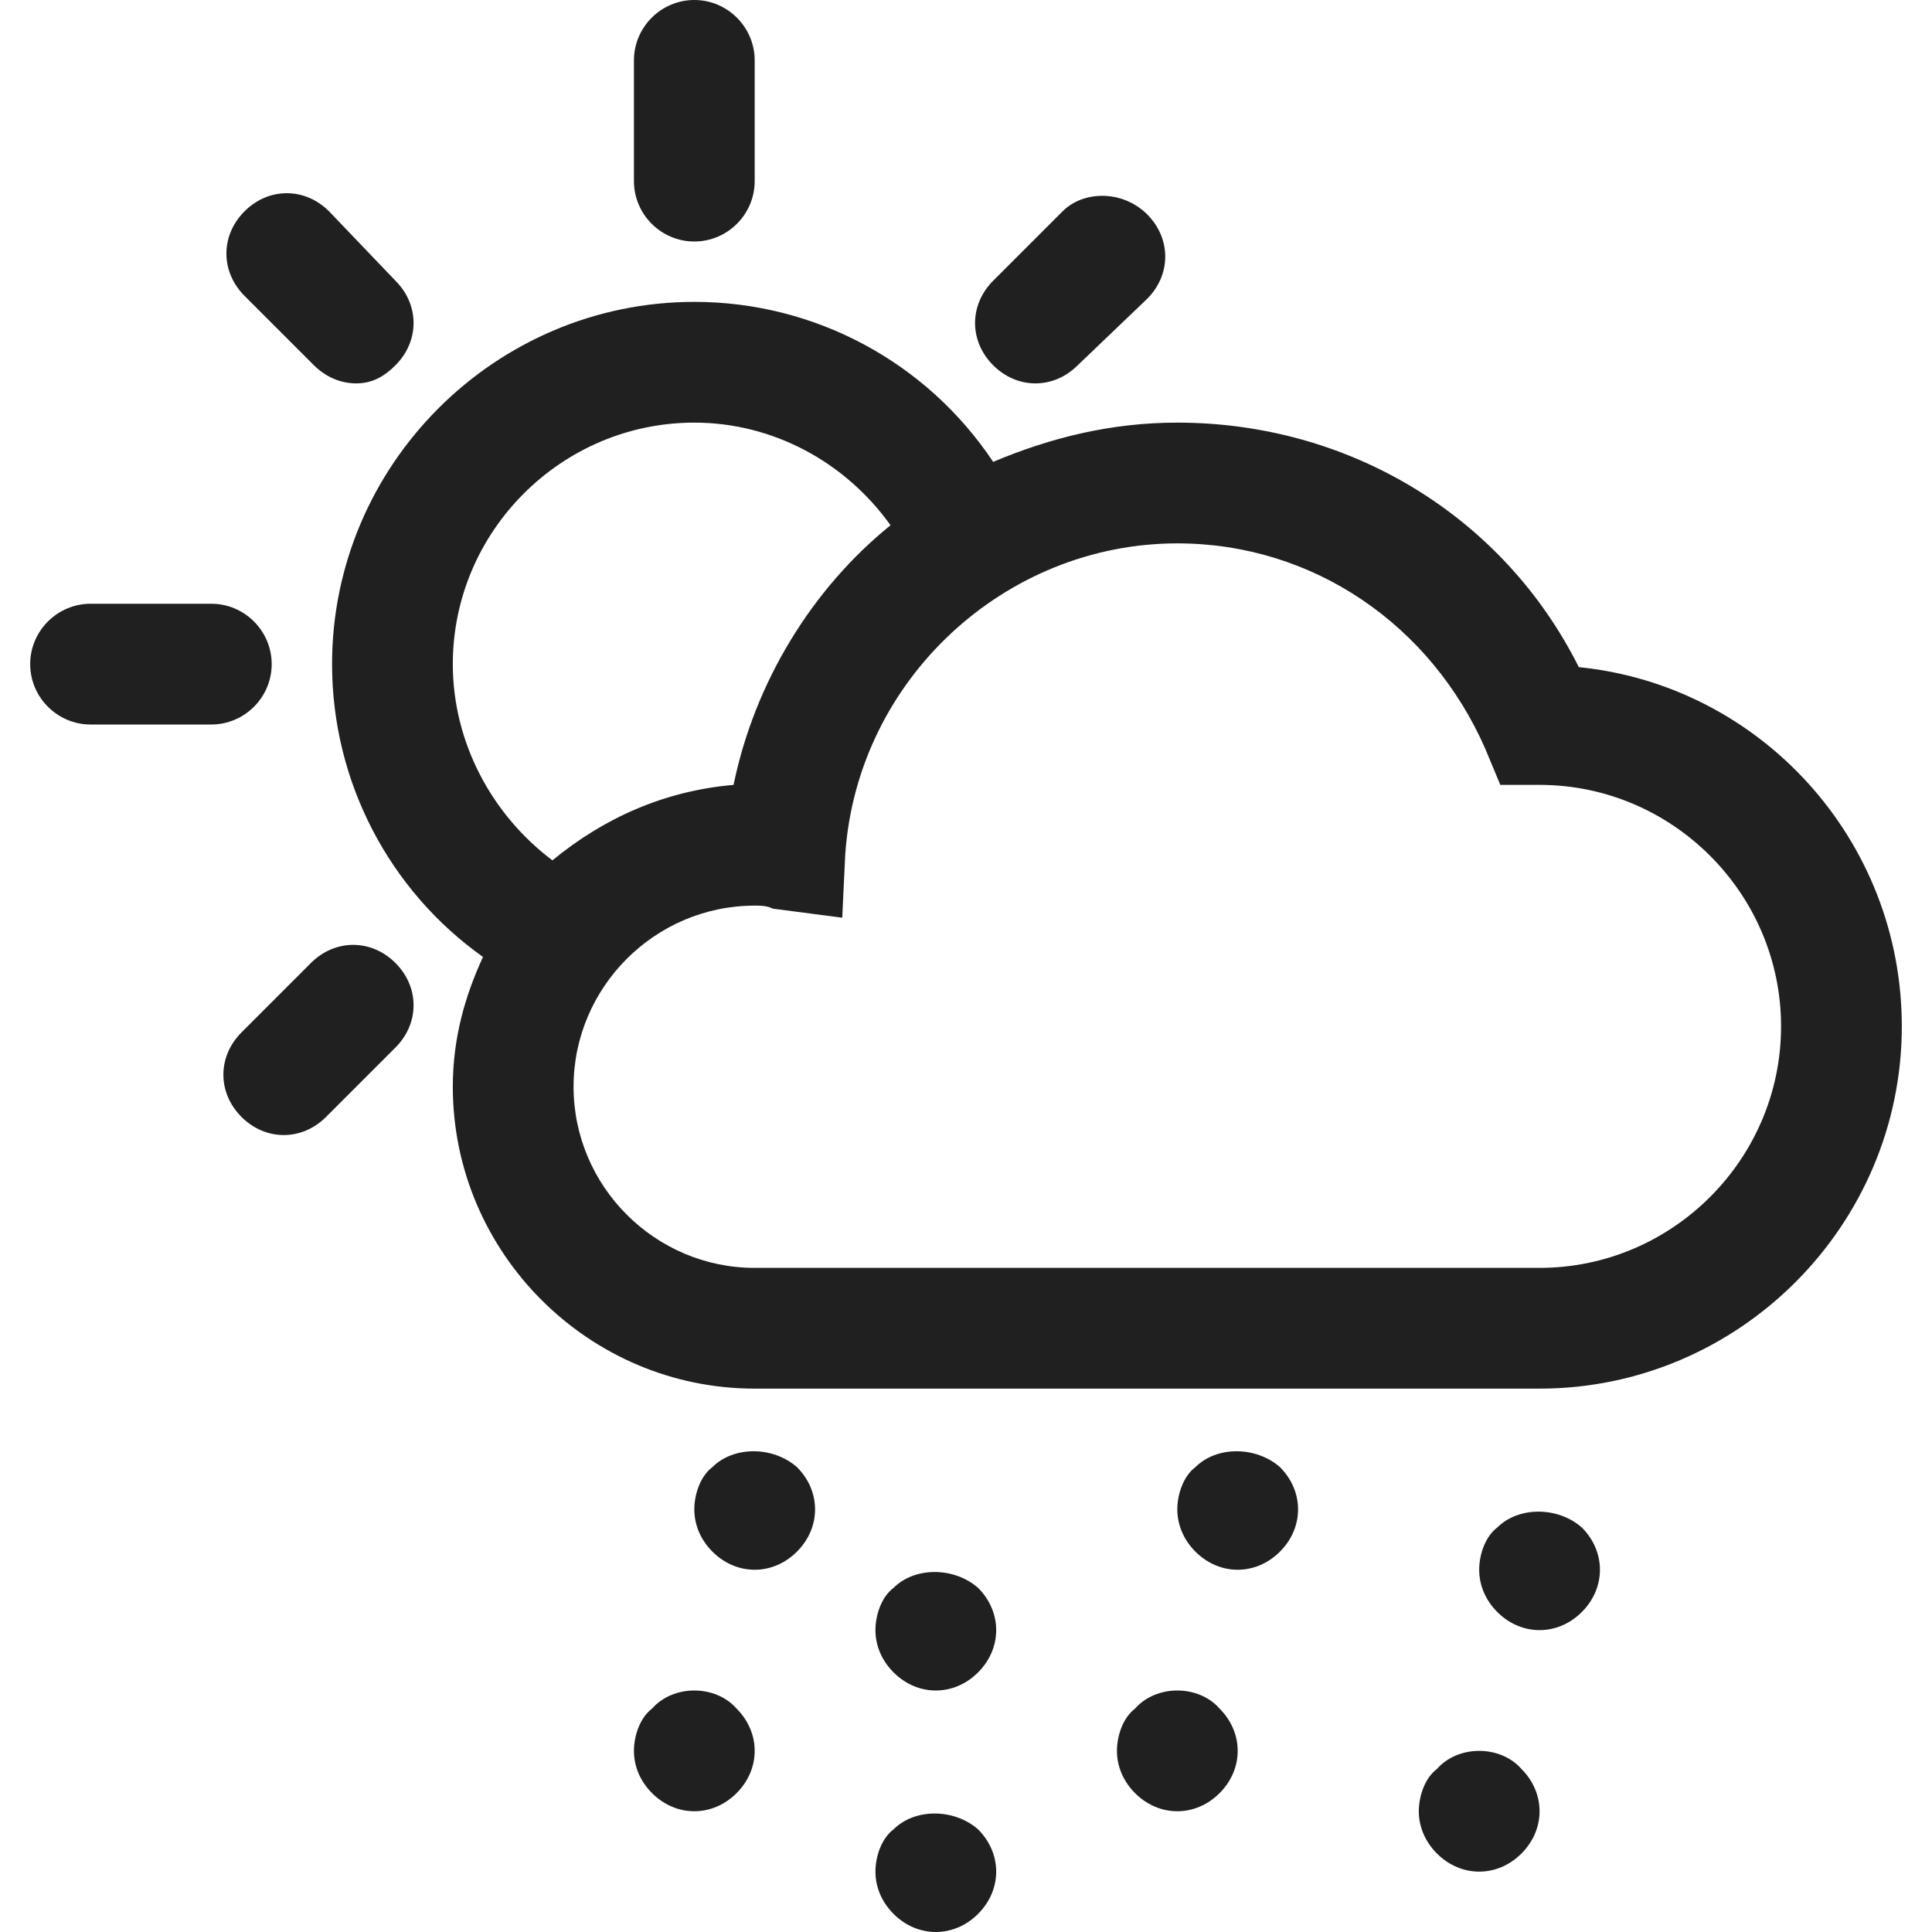
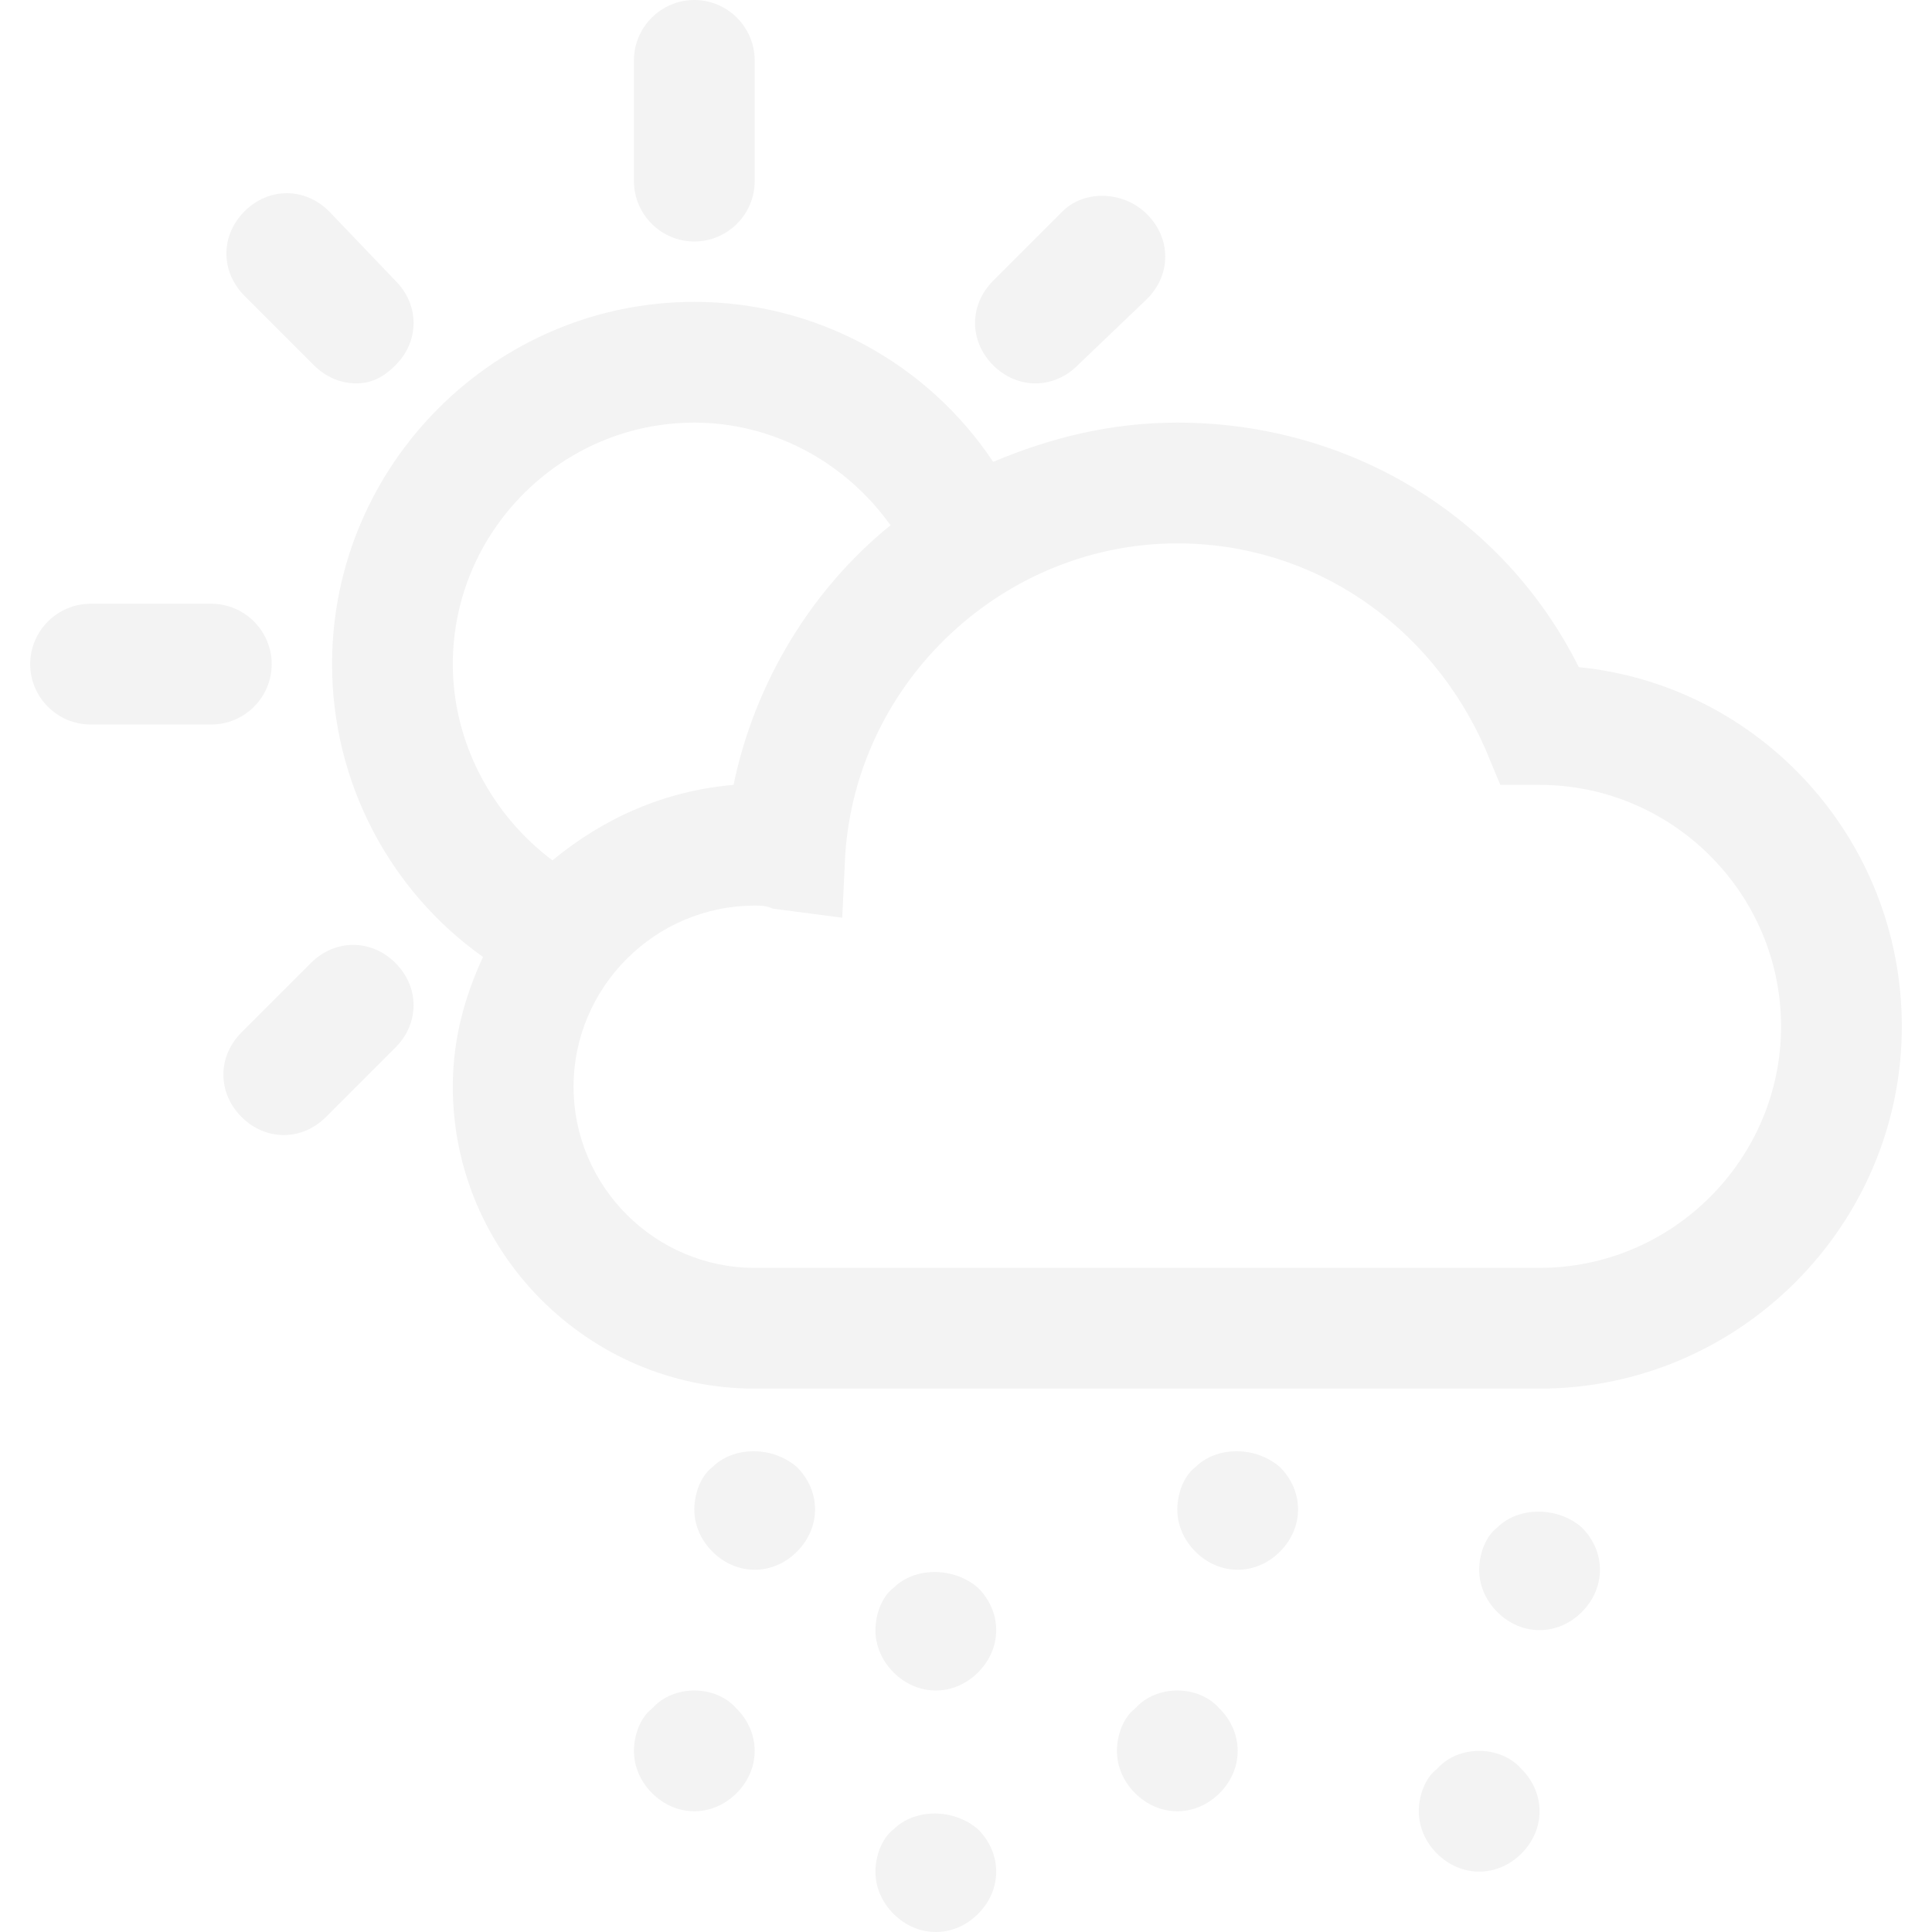
<svg xmlns="http://www.w3.org/2000/svg" version="1.1" id="Layer_2" x="0px" y="0px" viewBox="0 0 64 64" style="enable-background:new 0 0 64 64;" xml:space="preserve">
  <style type="text/css">
- 	.st0{fill:#202020;}
+ 	.st0{fill:#f3f3f3;}
</style>
  <g>
    <path class="st0" d="M21,2v4c0,1.1,0.9,2,2,2s2-0.9,2-2V2c0-1.1-0.9-2-2-2S21,0.9,21,2z" />
    <path class="st0" d="M3,20c-1.1,0-2,0.9-2,2s0.9,2,2,2h4c1.1,0,2-0.9,2-2s-0.9-2-2-2H3z" />
    <path class="st0" d="M13.1,12.1c0.8-0.8,0.8-2,0-2.8L10.9,7c-0.8-0.8-2-0.8-2.8,0c-0.8,0.8-0.8,2,0,2.8l2.3,2.3   c0.4,0.4,0.9,0.6,1.4,0.6S12.7,12.5,13.1,12.1z" />
    <path class="st0" d="M35.2,7l-2.3,2.3c-0.8,0.8-0.8,2,0,2.8c0.4,0.4,0.9,0.6,1.4,0.6c0.5,0,1-0.2,1.4-0.6L38,9.9   c0.8-0.8,0.8-2,0-2.8C37.2,6.3,35.9,6.3,35.2,7z" />
    <path class="st0" d="M10.3,31.9L8,34.2c-0.8,0.8-0.8,2,0,2.8c0.4,0.4,0.9,0.6,1.4,0.6s1-0.2,1.4-0.6l2.3-2.3c0.8-0.8,0.8-2,0-2.8   S11.1,31.1,10.3,31.9z" />
    <path class="st0" d="M52.3,22.1C49.8,17.1,44.7,14,39,14c-2.2,0-4.2,0.5-6.1,1.3C30.7,12,27,10,23,10c-6.6,0-12,5.4-12,12   c0,3.9,1.9,7.5,5,9.7c-0.6,1.3-1,2.7-1,4.3c0,5.5,4.5,10,10,10h26c6.6,0,12-5.4,12-12C63,27.8,58.3,22.7,52.3,22.1z M15,22   c0-4.4,3.6-8,8-8c2.6,0,5,1.3,6.5,3.4c-2.6,2.1-4.5,5.2-5.2,8.6c-2.3,0.2-4.3,1.1-6,2.5C16.3,27,15,24.6,15,22z M51,42H25   c-3.3,0-6-2.7-6-6s2.7-6,6-6c0.2,0,0.4,0,0.6,0.1l2.3,0.3l0.1-2.1C28.4,22.5,33.3,18,39,18c4.5,0,8.4,2.7,10.2,6.8l0.5,1.2l1.3,0   c4.4,0,8,3.6,8,8C59,38.4,55.4,42,51,42z" />
    <path class="st0" d="M26.4,51.4C26.8,51,27,50.5,27,50c0-0.5-0.2-1-0.6-1.4c-0.8-0.7-2.1-0.7-2.8,0C23.2,48.9,23,49.5,23,50   c0,0.5,0.2,1,0.6,1.4C24,51.8,24.5,52,25,52C25.5,52,26,51.8,26.4,51.4z" />
    <path class="st0" d="M21.6,56.6C21.2,56.9,21,57.5,21,58c0,0.5,0.2,1,0.6,1.4C22,59.8,22.5,60,23,60c0.5,0,1-0.2,1.4-0.6   C24.8,59,25,58.5,25,58c0-0.5-0.2-1-0.6-1.4C23.7,55.8,22.3,55.8,21.6,56.6z" />
    <path class="st0" d="M29.6,63.4C30,63.8,30.5,64,31,64c0.5,0,1-0.2,1.4-0.6C32.8,63,33,62.5,33,62c0-0.5-0.2-1-0.6-1.4   c-0.8-0.7-2.1-0.7-2.8,0C29.2,60.9,29,61.5,29,62C29,62.5,29.2,63,29.6,63.4z" />
    <path class="st0" d="M31,56c0.5,0,1-0.2,1.4-0.6C32.8,55,33,54.5,33,54c0-0.5-0.2-1-0.6-1.4c-0.8-0.7-2.1-0.7-2.8,0   C29.2,52.9,29,53.5,29,54c0,0.5,0.2,1,0.6,1.4C30,55.8,30.5,56,31,56z" />
    <path class="st0" d="M42.4,51.4C42.8,51,43,50.5,43,50c0-0.5-0.2-1-0.6-1.4c-0.8-0.7-2.1-0.7-2.8,0C39.2,48.9,39,49.5,39,50   c0,0.5,0.2,1,0.6,1.4C40,51.8,40.5,52,41,52C41.5,52,42,51.8,42.4,51.4z" />
    <path class="st0" d="M37.6,56.6C37.2,56.9,37,57.5,37,58c0,0.5,0.2,1,0.6,1.4C38,59.8,38.5,60,39,60c0.5,0,1-0.2,1.4-0.6   C40.8,59,41,58.5,41,58c0-0.5-0.2-1-0.6-1.4C39.7,55.8,38.3,55.8,37.6,56.6z" />
    <path class="st0" d="M47.6,58.6C47.2,58.9,47,59.5,47,60c0,0.5,0.2,1,0.6,1.4C48,61.8,48.5,62,49,62c0.5,0,1-0.2,1.4-0.6   C50.8,61,51,60.5,51,60c0-0.5-0.2-1-0.6-1.4C49.7,57.8,48.3,57.8,47.6,58.6z" />
    <path class="st0" d="M52.4,53.4C52.8,53,53,52.5,53,52c0-0.5-0.2-1-0.6-1.4c-0.8-0.7-2.1-0.7-2.8,0C49.2,50.9,49,51.5,49,52   c0,0.5,0.2,1,0.6,1.4C50,53.8,50.5,54,51,54C51.5,54,52,53.8,52.4,53.4z" />
  </g>
</svg>
